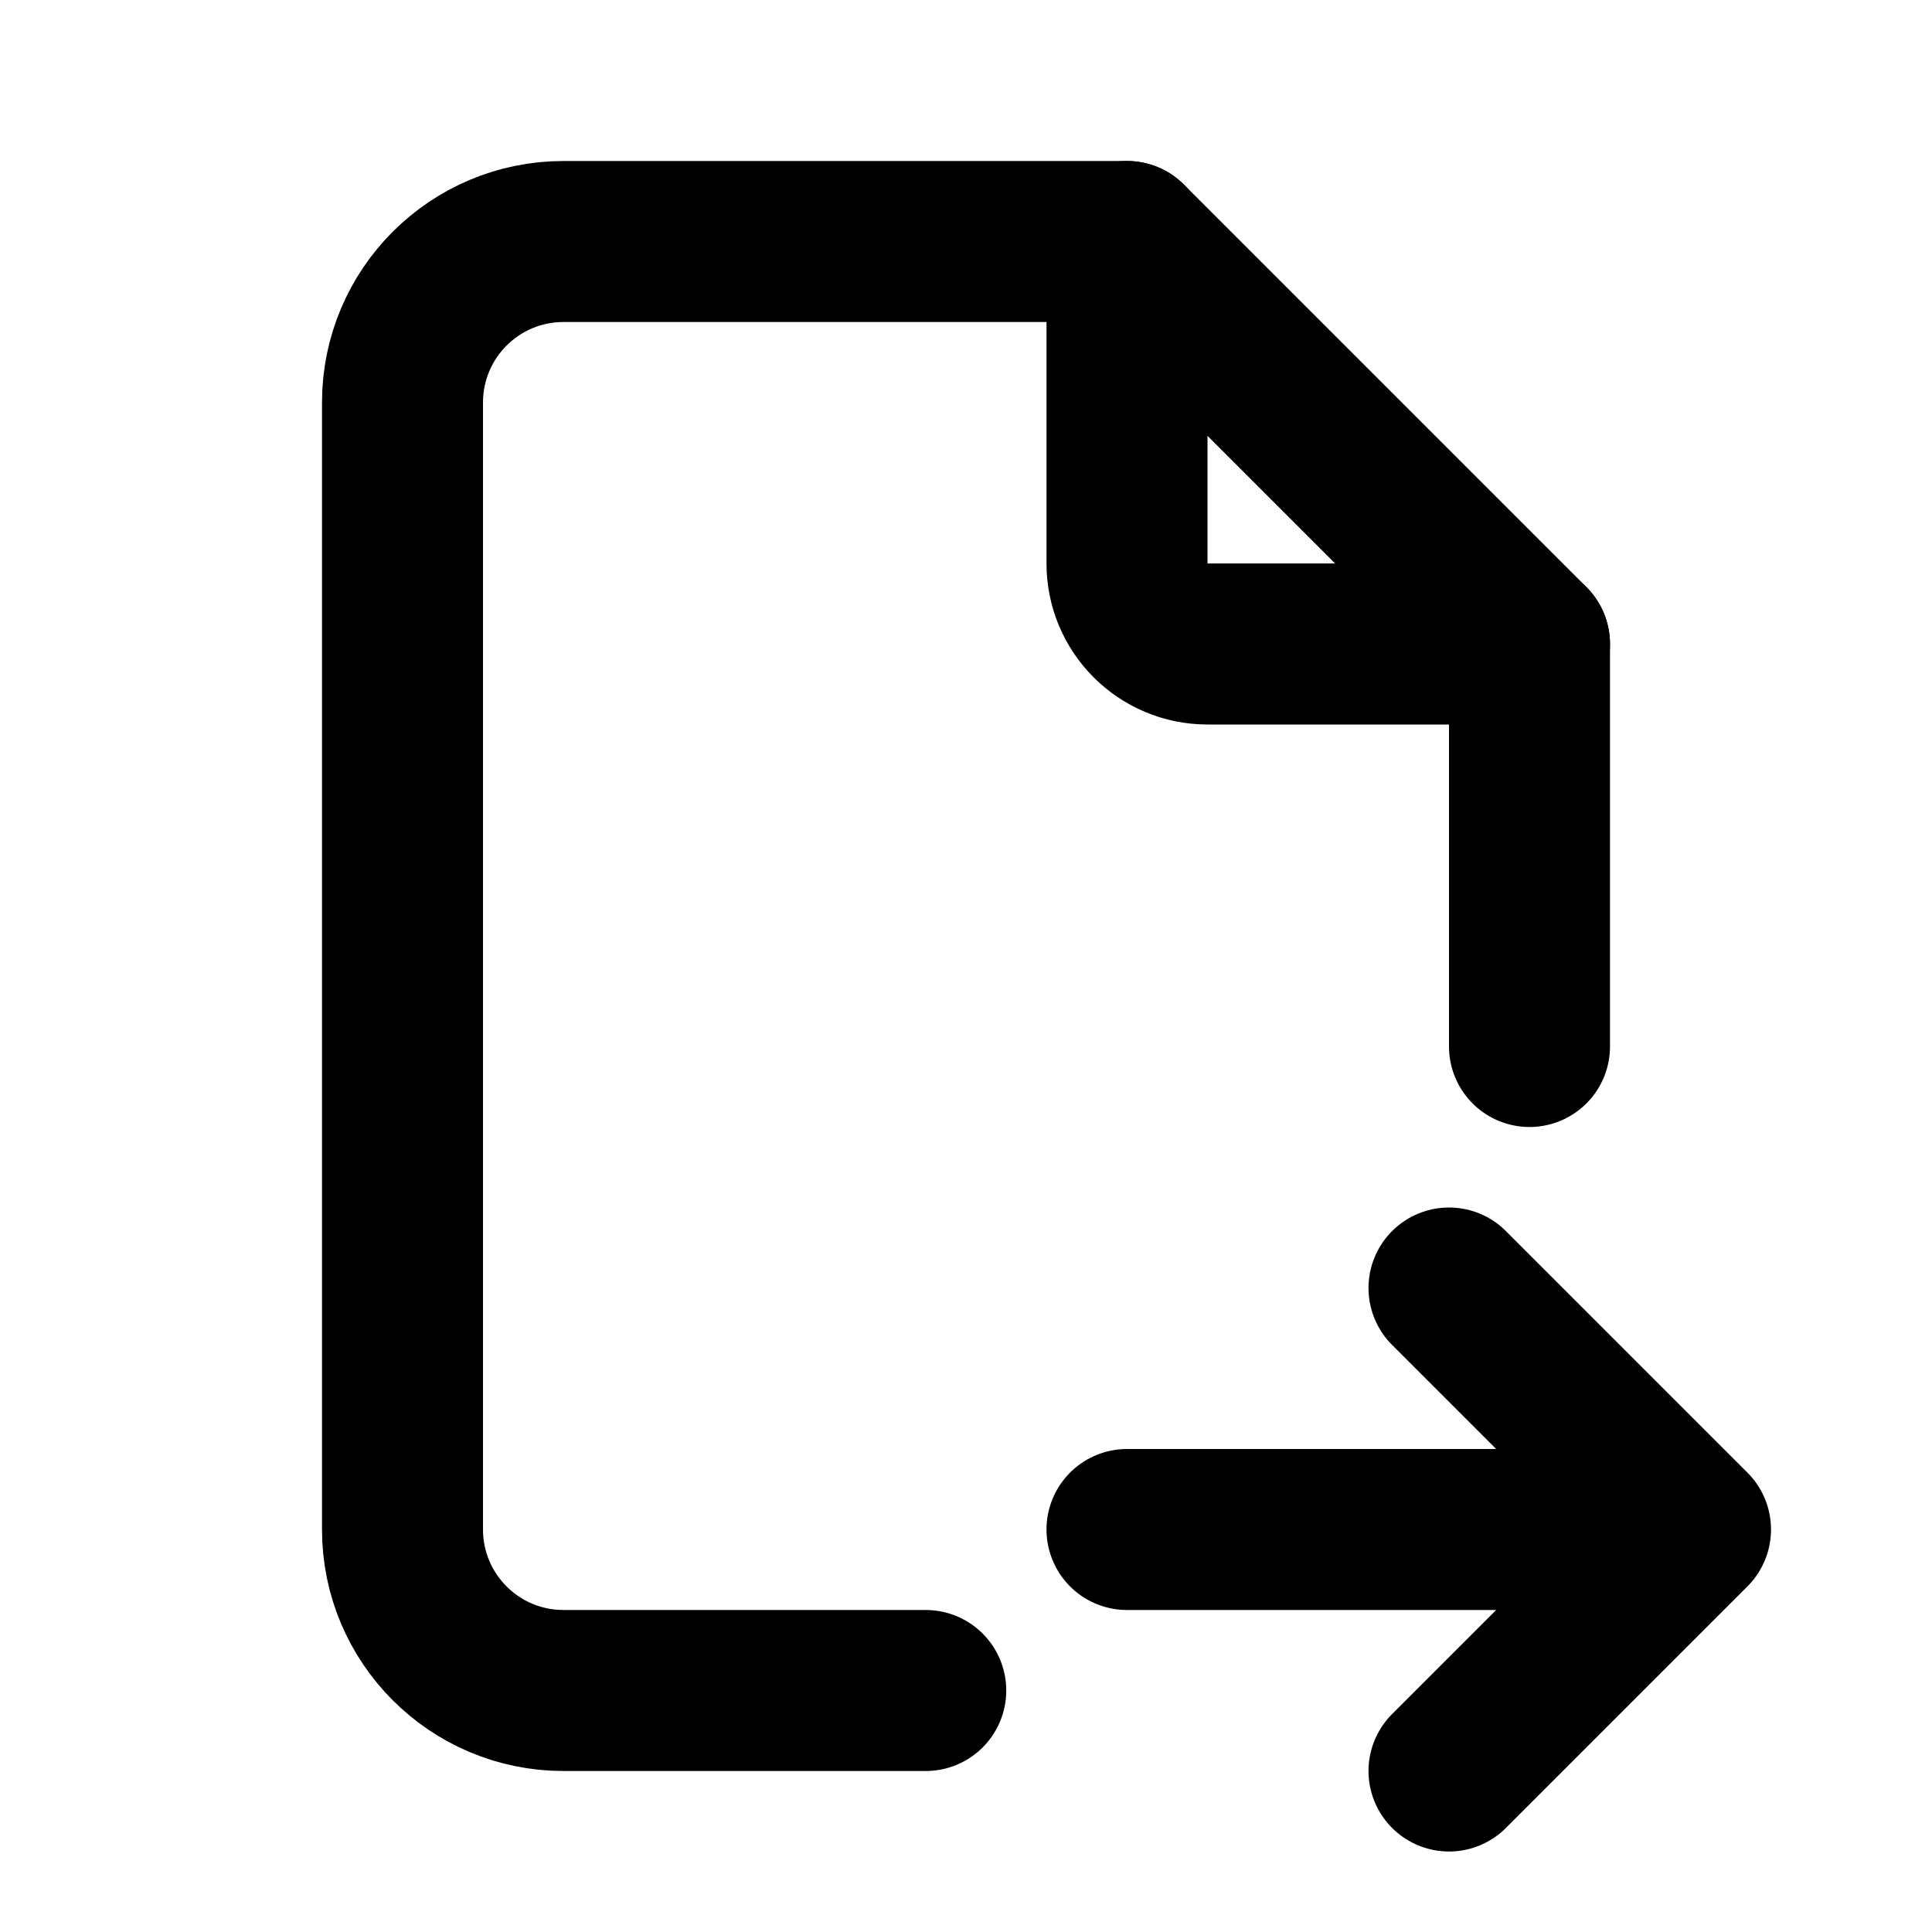
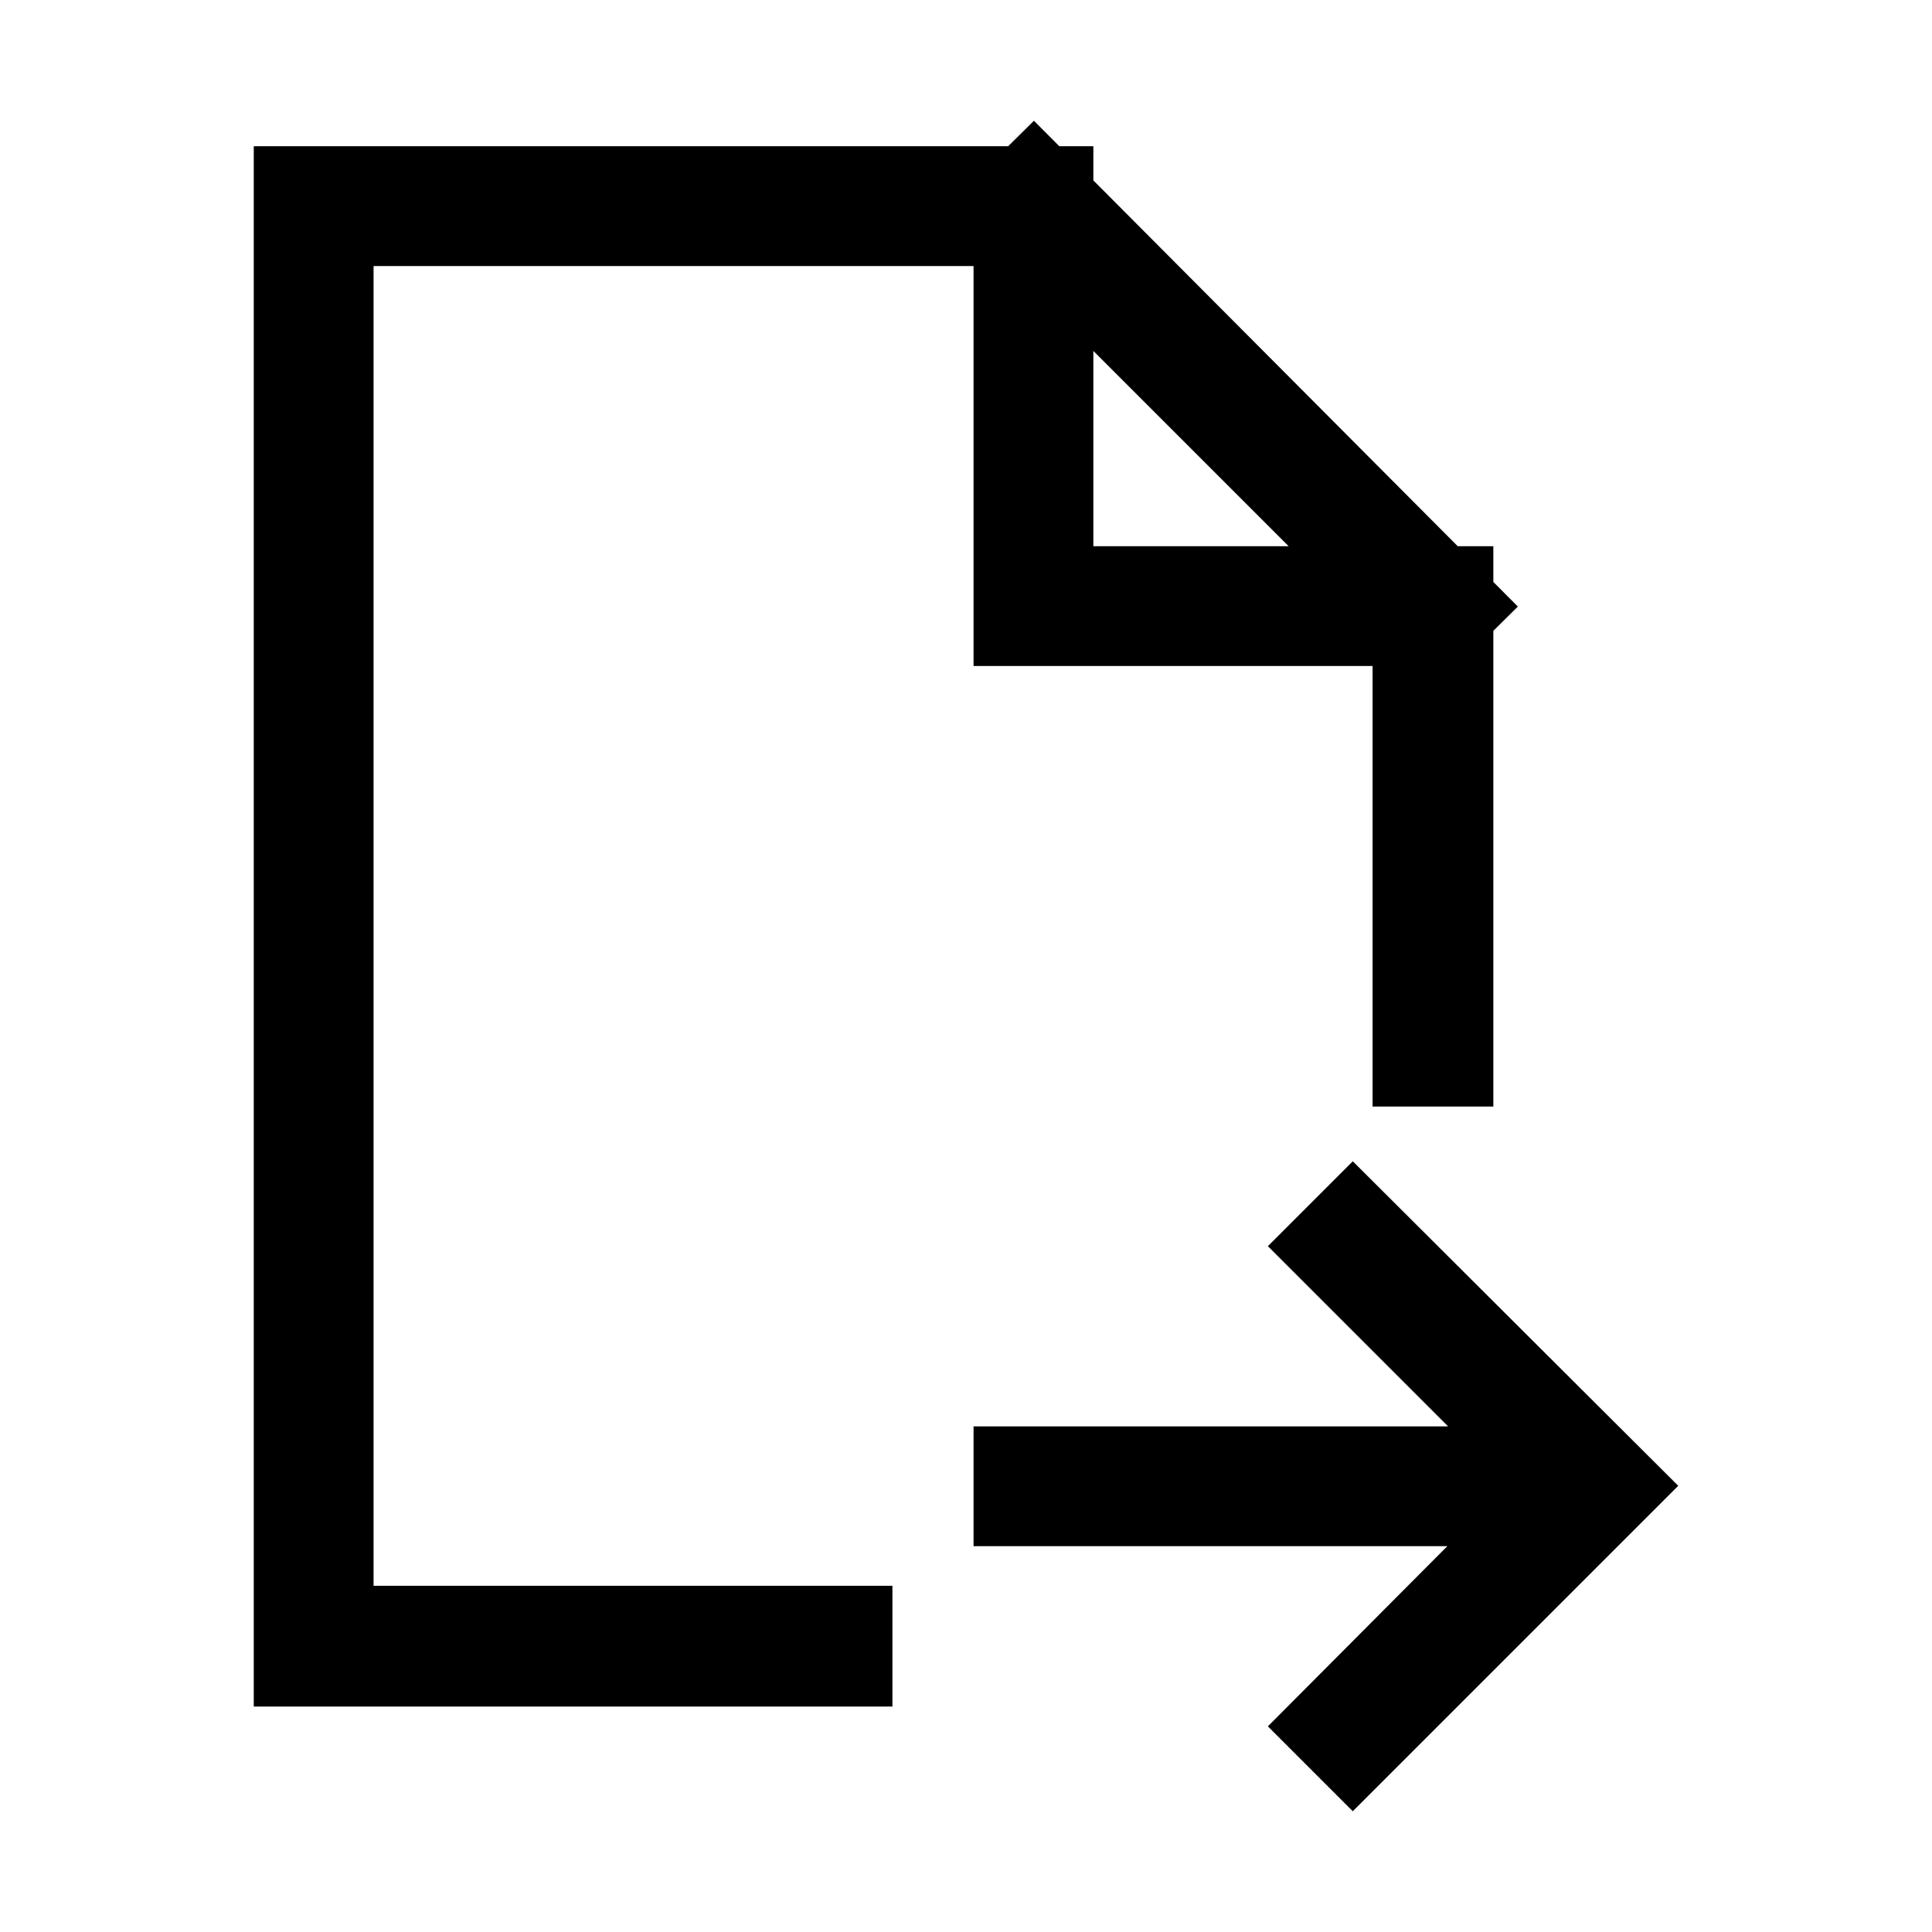
- <svg xmlns="http://www.w3.org/2000/svg" width="24" height="24" viewBox="0 0 24 24" fill="none" stroke="currentColor" stroke-width="2" stroke-linecap="round" stroke-linejoin="round">
-   <path d="M14 3v4a1 1 0 0 0 1 1h4" />
-   <path d="M11.5 21h-4.5a2 2 0 0 1 -2 -2v-14a2 2 0 0 1 2 -2h7l5 5v5m-5 6h7m-3 -3l3 3l-3 3" />
+ <svg xmlns="http://www.w3.org/2000/svg" version="1.0" viewBox="0 0 2048 2048" width="1em" height="1em" style="vertical-align: middle; fill: currentColor;">
+   <path d="M269 155L1159 155L1159 282L269 282zM1096 128L1609 643L1519 732L1005 218zM1583 579L1583 1173L1455 1173L1455 579zM396 155L396 1809L269 1809L269 155zM269 1681L946 1681L946 1809L269 1809zM1159 155L1159 706L1032 706L1032 155zM1032 579L1583 579L1583 706L1032 706zM1032 1512L1689 1512L1689 1639L1032 1639zM1434 1231L1779 1575L1434 1920L1344 1830L1598 1575L1344 1321z" />
</svg>
